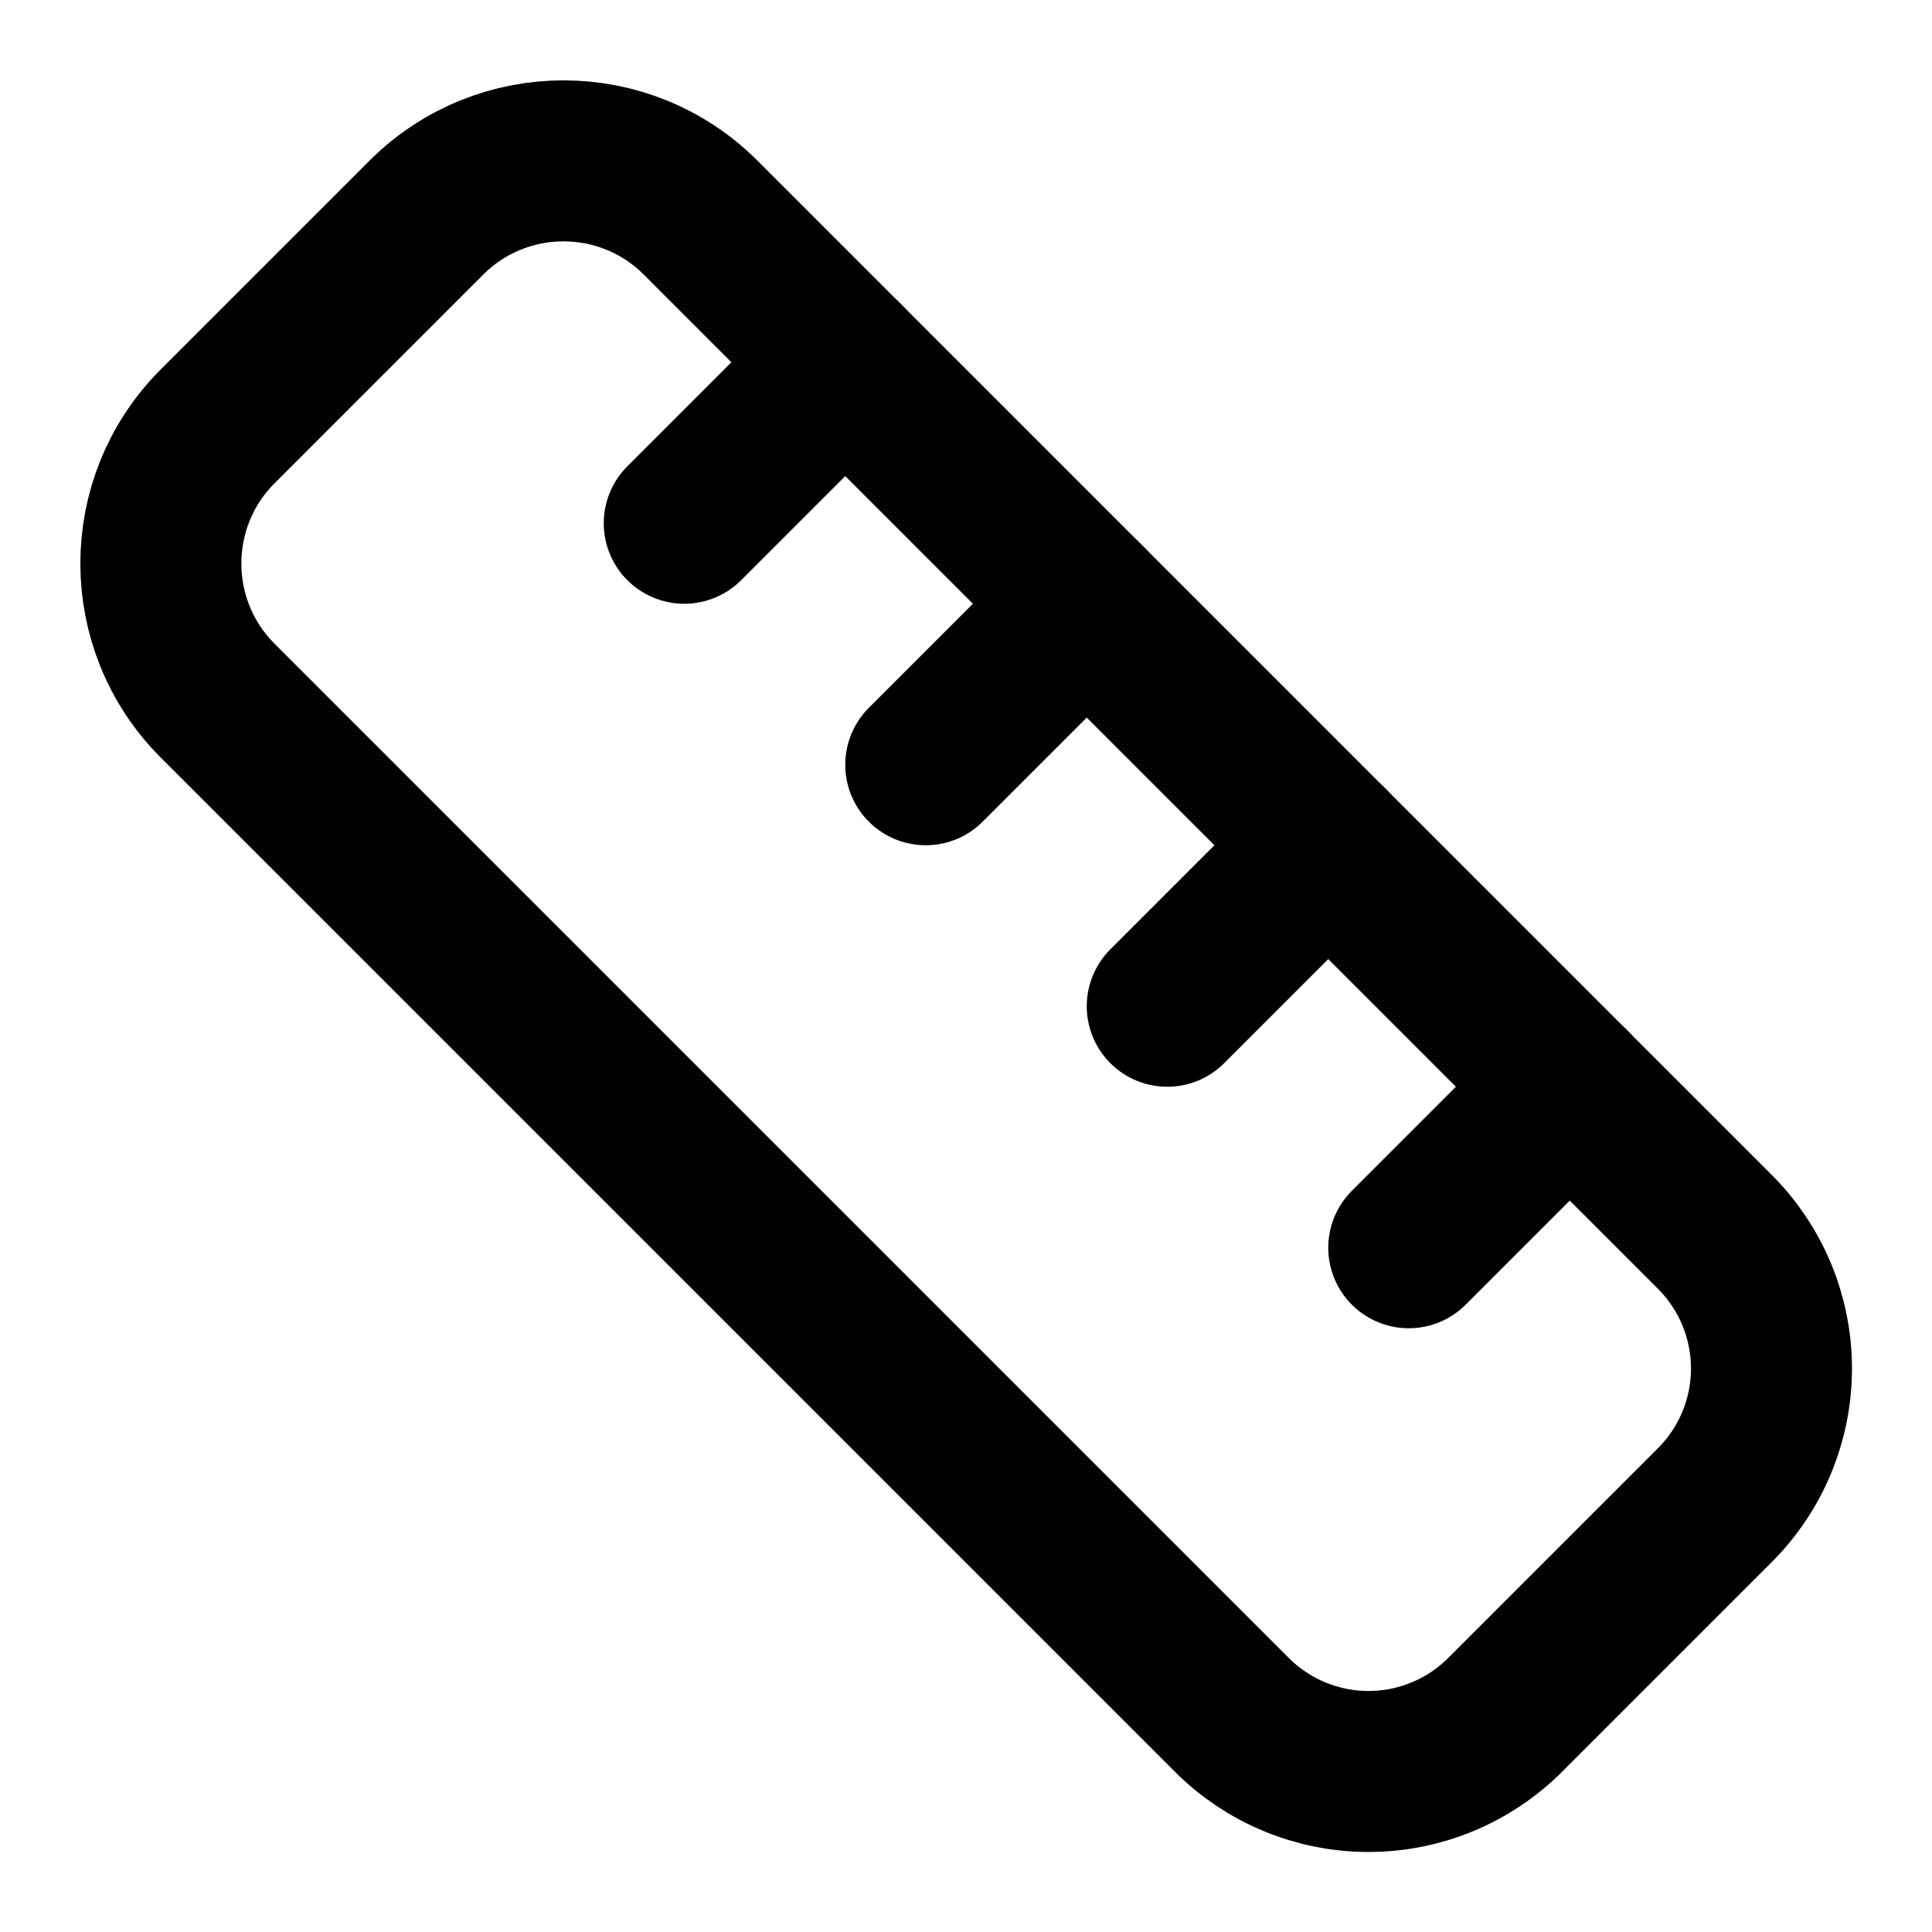
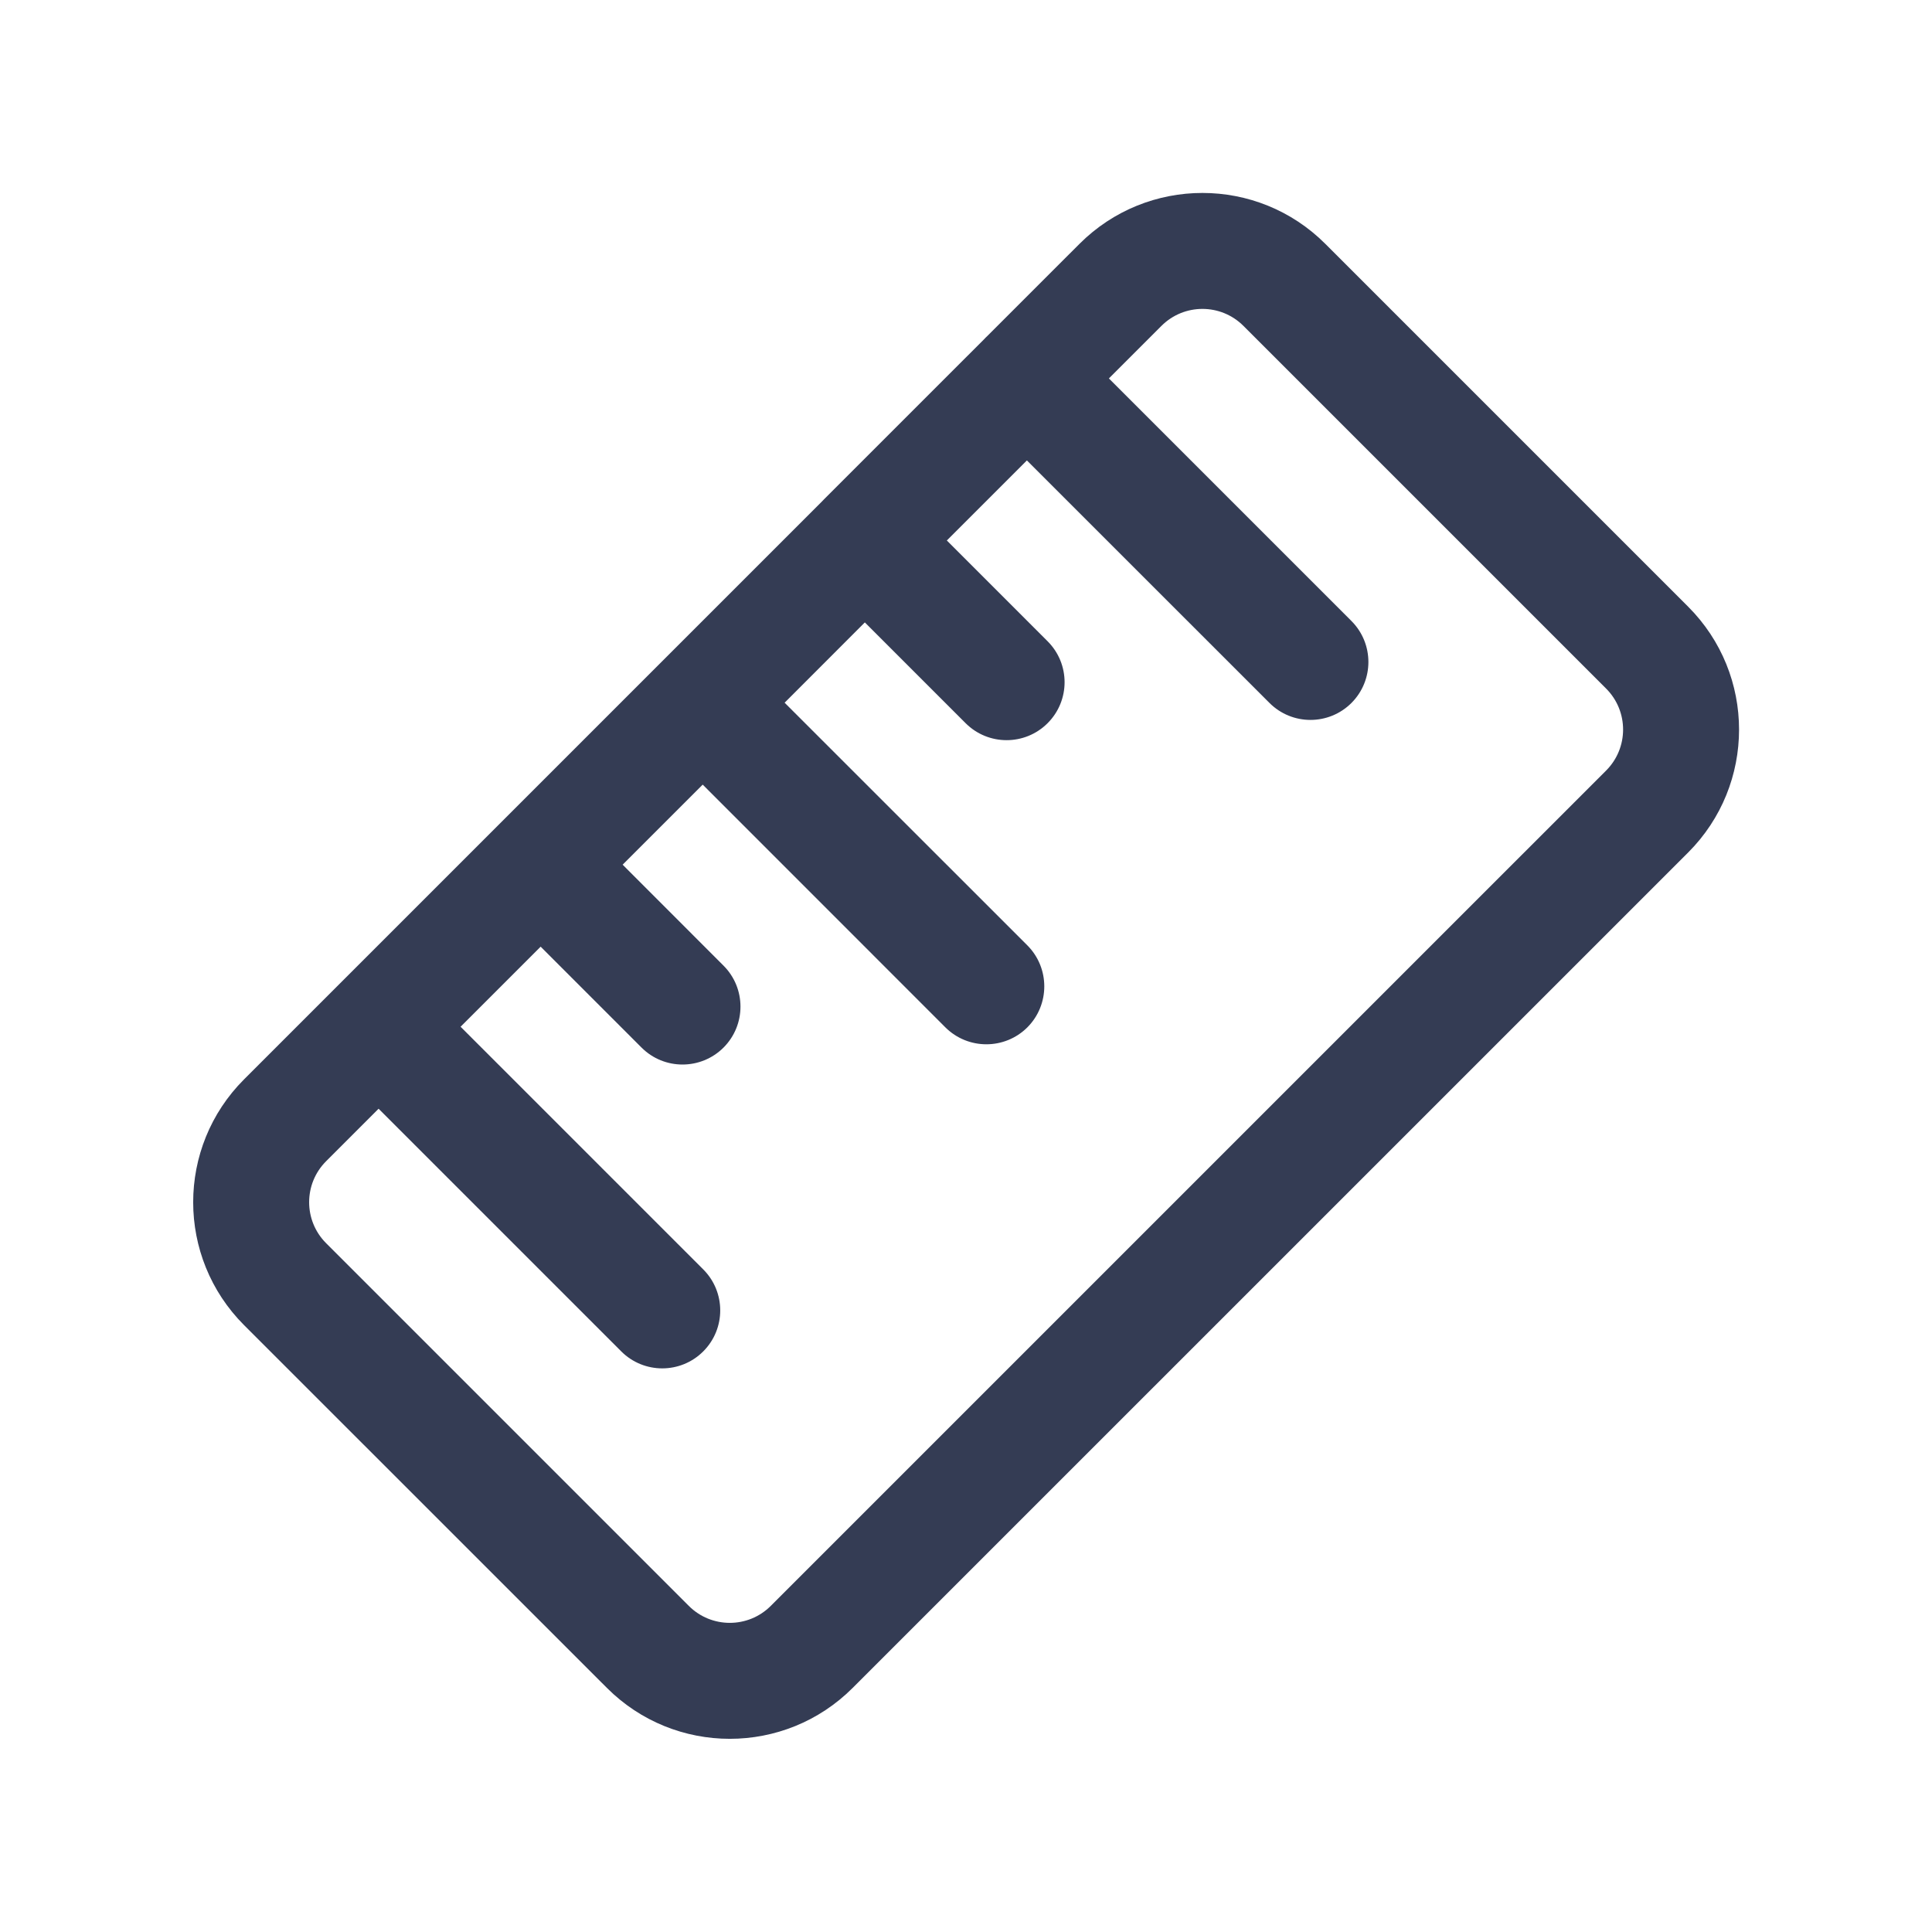
- <svg xmlns="http://www.w3.org/2000/svg" width="24" height="24" viewBox="0 0 24 24" fill="none" stroke="currentColor" stroke-width="2" stroke-linecap="round" stroke-linejoin="round" class="lucide lucide-ruler-icon lucide-ruler">
-   <path d="M21.3 15.3a2.4 2.4 0 0 1 0 3.4l-2.6 2.6a2.4 2.4 0 0 1-3.4 0L2.7 8.7a2.41 2.41 0 0 1 0-3.4l2.6-2.6a2.41 2.41 0 0 1 3.4 0Z" />
-   <path d="m14.5 12.5 2-2" />
-   <path d="m11.5 9.5 2-2" />
-   <path d="m8.5 6.5 2-2" />
-   <path d="m17.5 15.5 2-2" />
+ <svg xmlns="http://www.w3.org/2000/svg" width="24" height="24" viewBox="0 0 25 24" fill="none" transform="rotate(360 0 0)">
+   <path fill-rule="evenodd" clip-rule="evenodd" d="M17.15 2.656C16.272 1.777 14.847 1.777 13.968 2.656L12.782 3.842C12.774 3.85 12.765 3.858 12.757 3.866C12.749 3.874 12.741 3.883 12.733 3.891L10.685 5.939C10.677 5.947 10.669 5.955 10.661 5.963C10.652 5.971 10.645 5.979 10.637 5.988L3.159 13.466C2.28 14.344 2.28 15.769 3.159 16.648L7.853 21.341C8.731 22.22 10.156 22.22 11.034 21.341L21.844 10.532C22.723 9.653 22.723 8.228 21.844 7.35L17.15 2.656ZM12.495 8.858L11.191 7.554L10.153 8.593L13.294 11.733C13.586 12.026 13.586 12.501 13.294 12.794C13.001 13.086 12.526 13.086 12.233 12.794L9.093 9.653L8.057 10.689L9.362 11.995C9.655 12.288 9.655 12.763 9.362 13.056C9.069 13.348 8.594 13.348 8.302 13.056L6.996 11.75L5.96 12.786L9.1 15.926C9.393 16.219 9.393 16.694 9.1 16.987C8.807 17.28 8.332 17.28 8.039 16.987L4.899 13.847L4.22 14.526C3.927 14.819 3.927 15.294 4.22 15.587L8.913 20.28C9.206 20.573 9.681 20.573 9.974 20.28L20.783 9.471C21.076 9.178 21.076 8.703 20.783 8.41L16.09 3.717C15.797 3.424 15.322 3.424 15.029 3.717L14.349 4.397L17.488 7.536C17.78 7.829 17.78 8.303 17.488 8.596C17.195 8.889 16.72 8.889 16.427 8.596L13.288 5.458L12.252 6.494L13.556 7.798C13.849 8.091 13.849 8.565 13.556 8.858C13.263 9.151 12.788 9.151 12.495 8.858Z" fill="#343C54" />
</svg>
